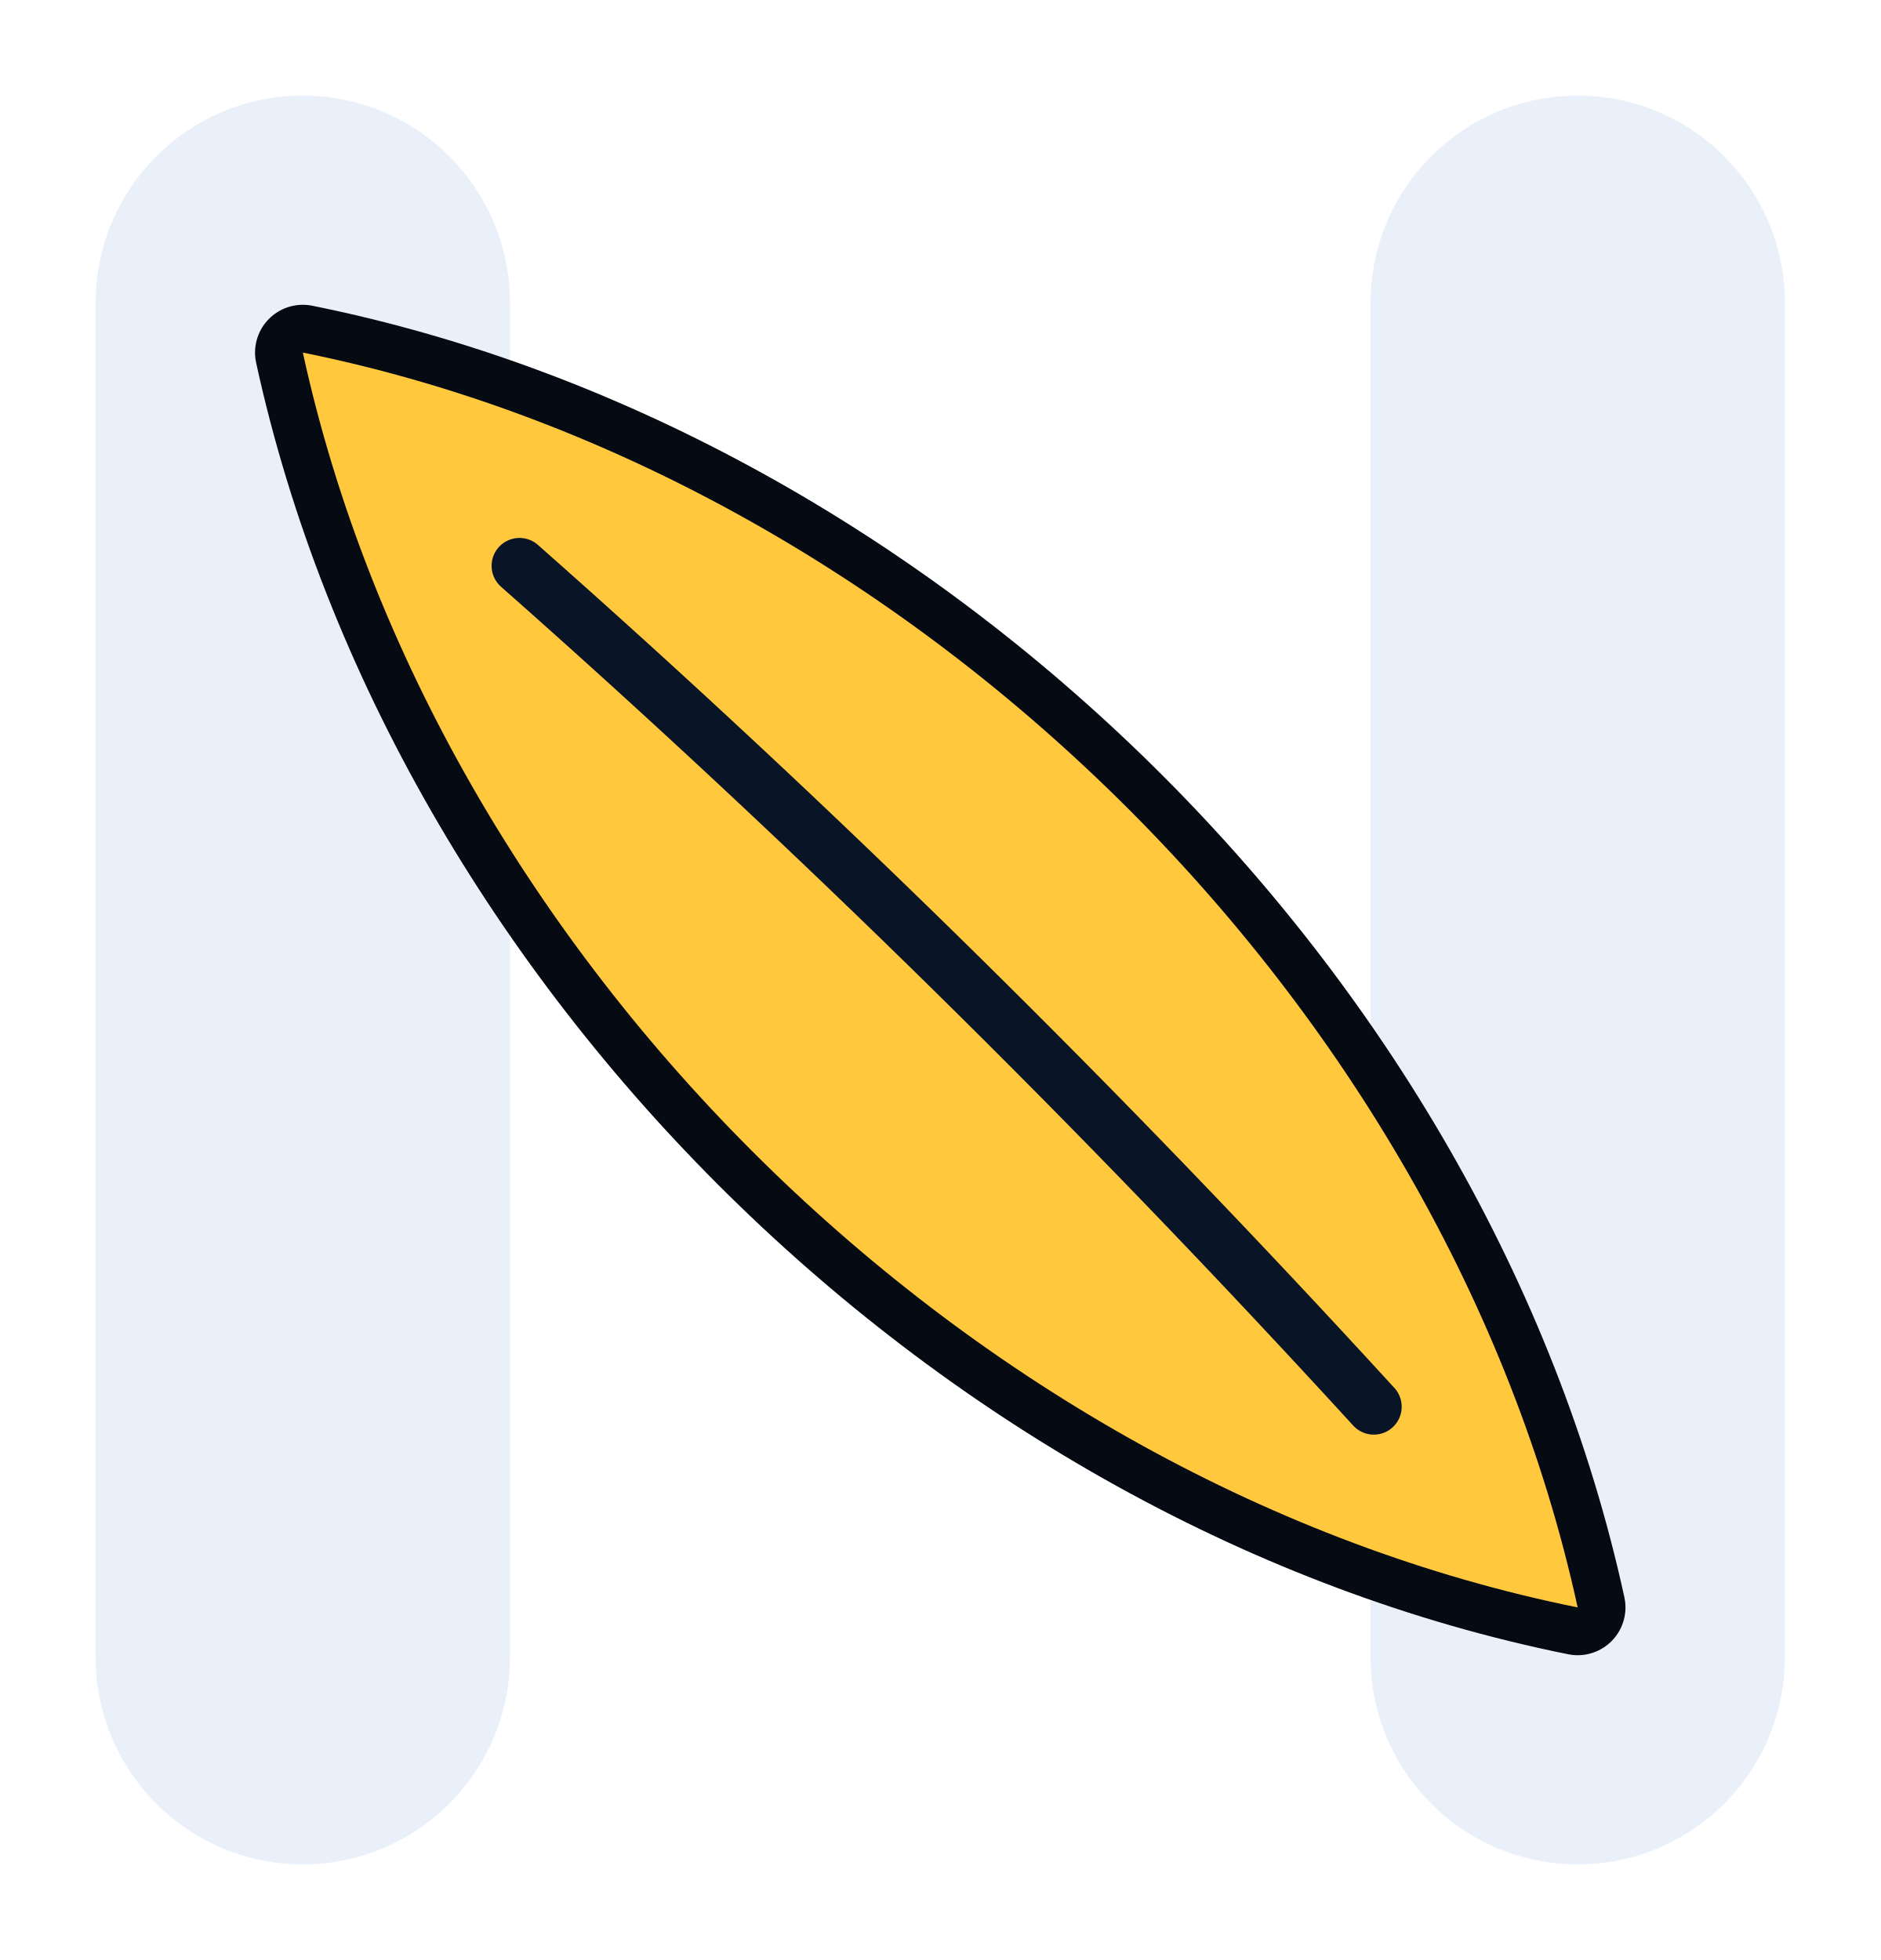
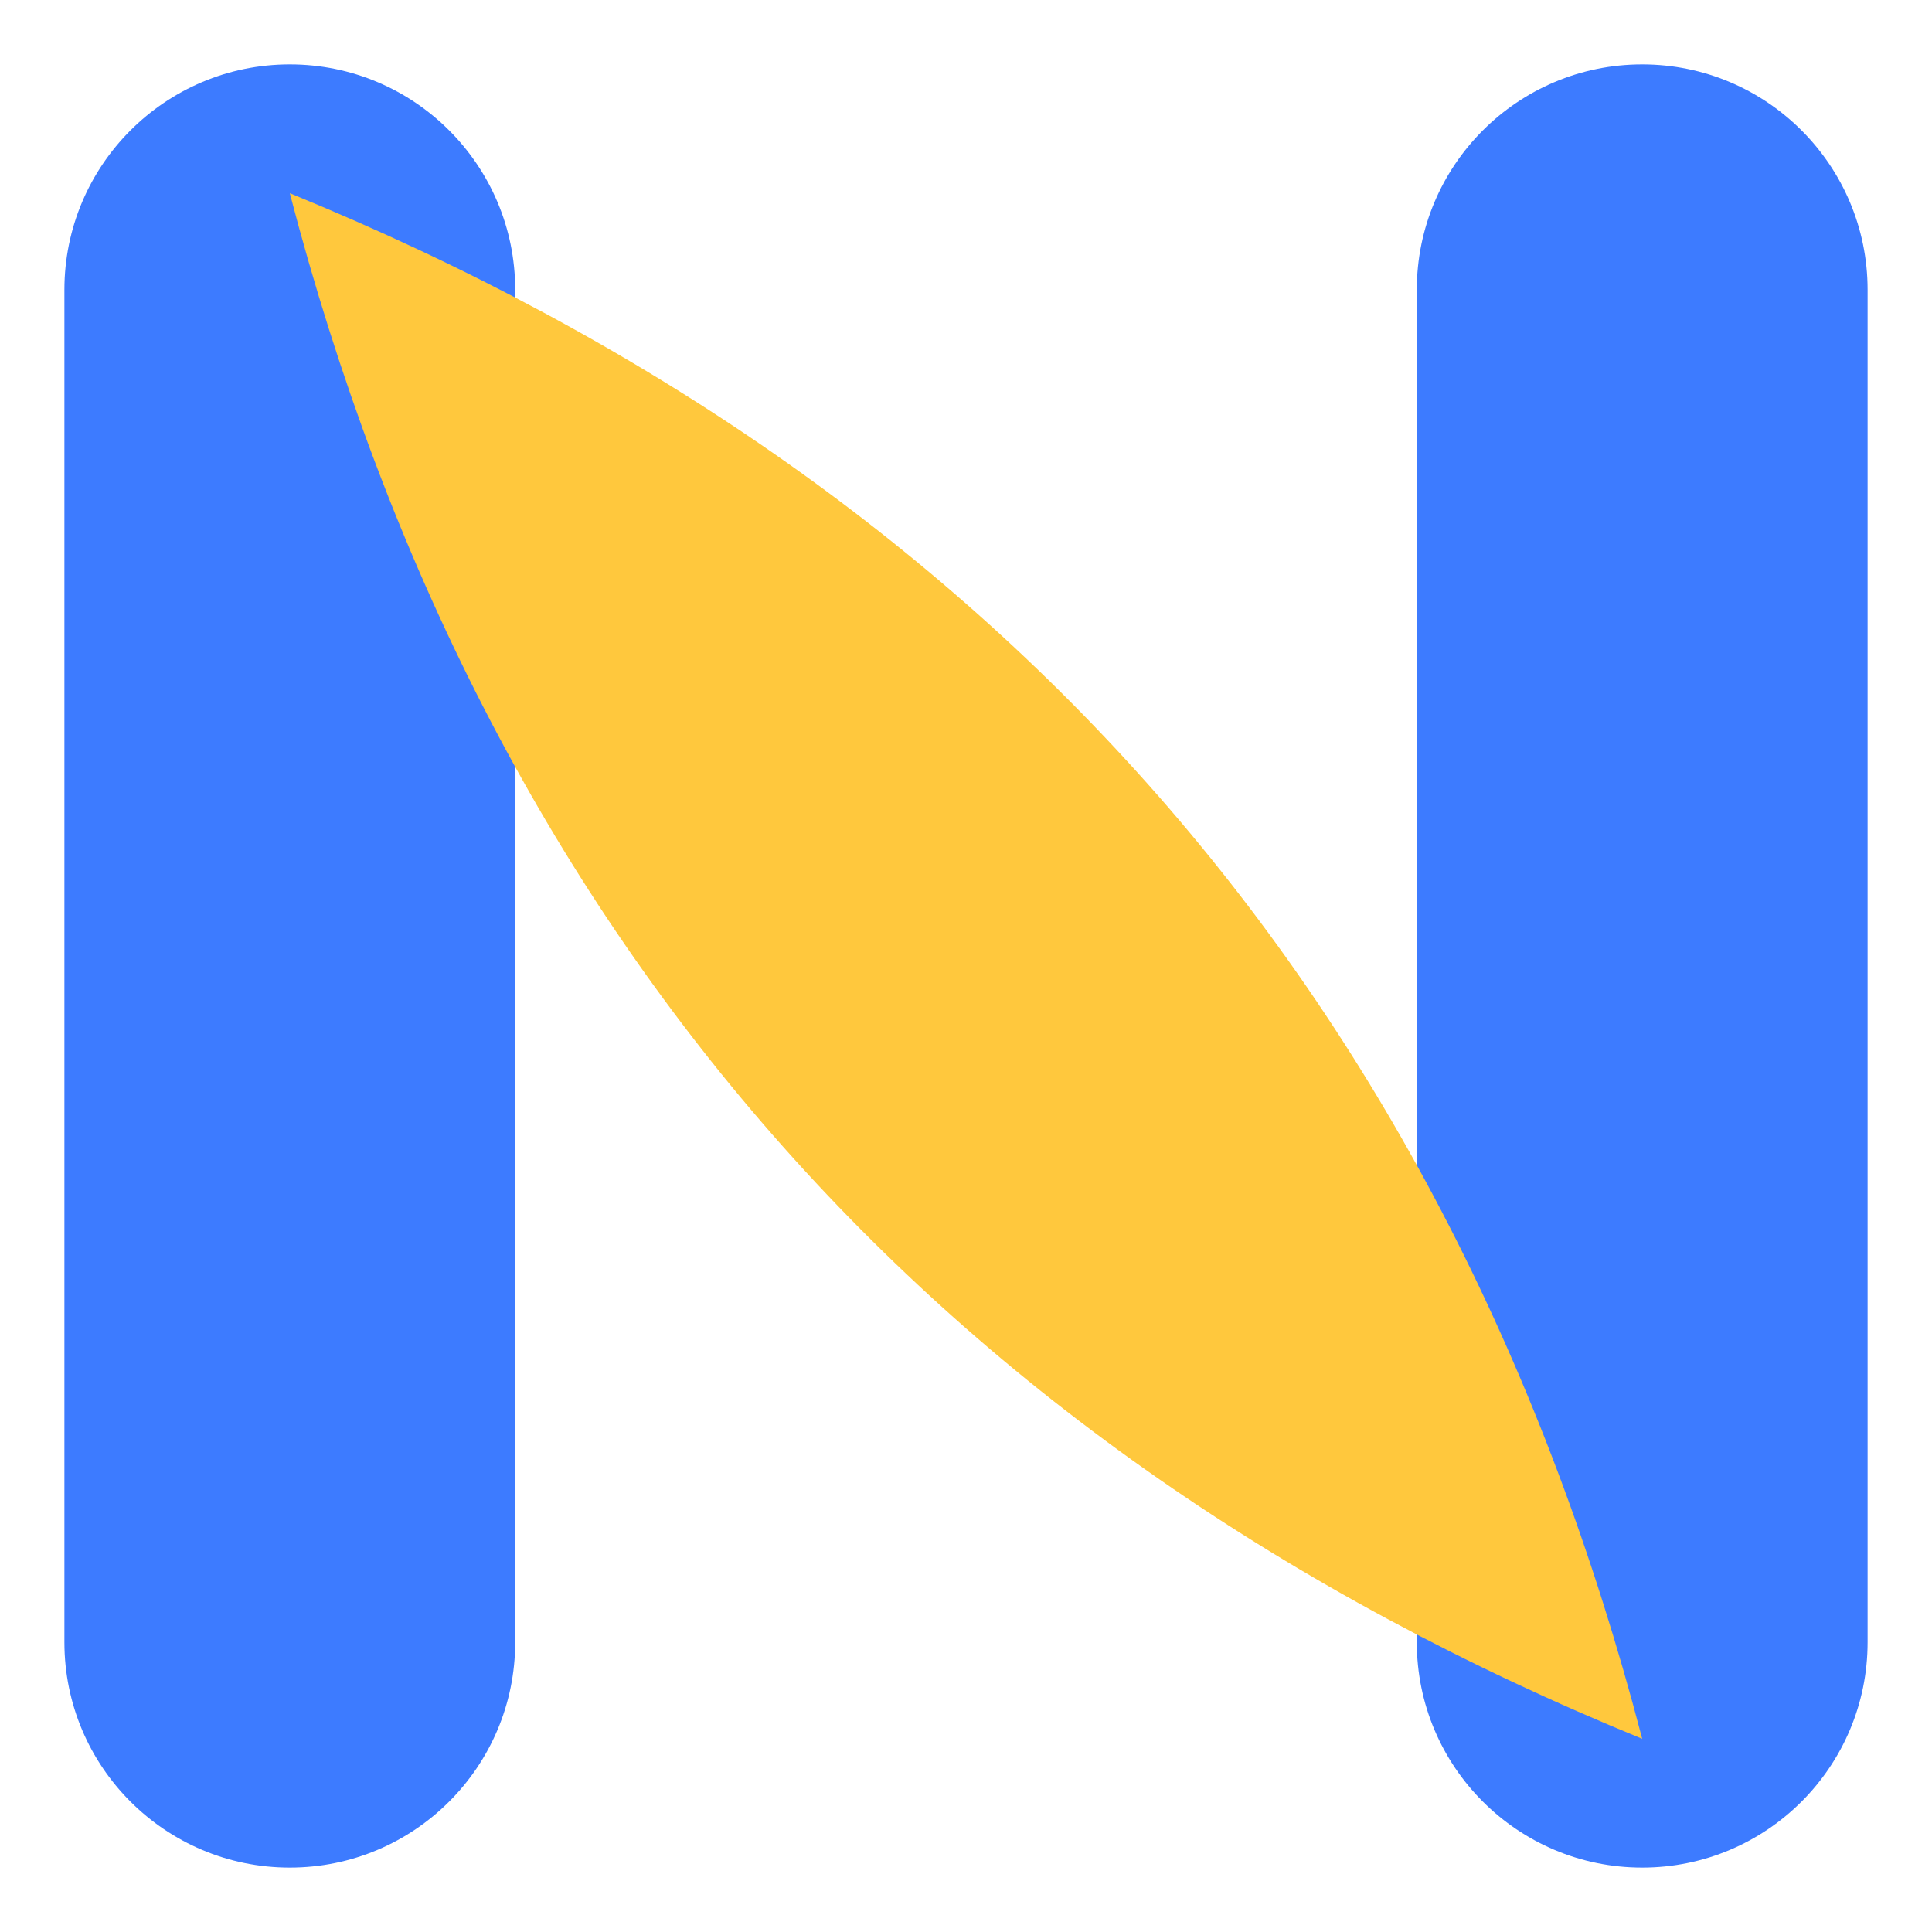
- <svg xmlns="http://www.w3.org/2000/svg" viewBox="276 266 472 492">
-   <rect x="300" y="290" width="104" height="444" rx="52.0" fill="#EAF0FA" />
-   <rect x="620" y="290" width="104" height="444" rx="52.0" fill="#EAF0FA" />
-   <g transform="translate(512.0 512.0) rotate(44.55)">
-     <path d="M-224.5 0 C -94.3 -85.0, 94.3 -85.0, 224.5 0 C 94.3 85.0, -94.3 85.0, -224.5 0 Z" fill="#FFC83D" stroke="#060A12" stroke-width="24" stroke-linejoin="round" paint-order="stroke" />
-     <path d="M-148.2 0 Q 0 -8 152.7 0" fill="none" stroke="#0A1427" stroke-width="14" stroke-linecap="round" />
-   </g>
+ <svg xmlns="http://www.w3.org/2000/svg" viewBox="20 20 60 60">
+   <rect x="22" y="22" width="14" height="56" rx="7" fill="#3D7BFF" />
+   <rect x="64" y="22" width="14" height="56" rx="7" fill="#3D7BFF" />
+   <path d="M29 26Q38 60.5 71 74Q62 39.5 29 26Z" fill="#FFC83D" />
</svg>
